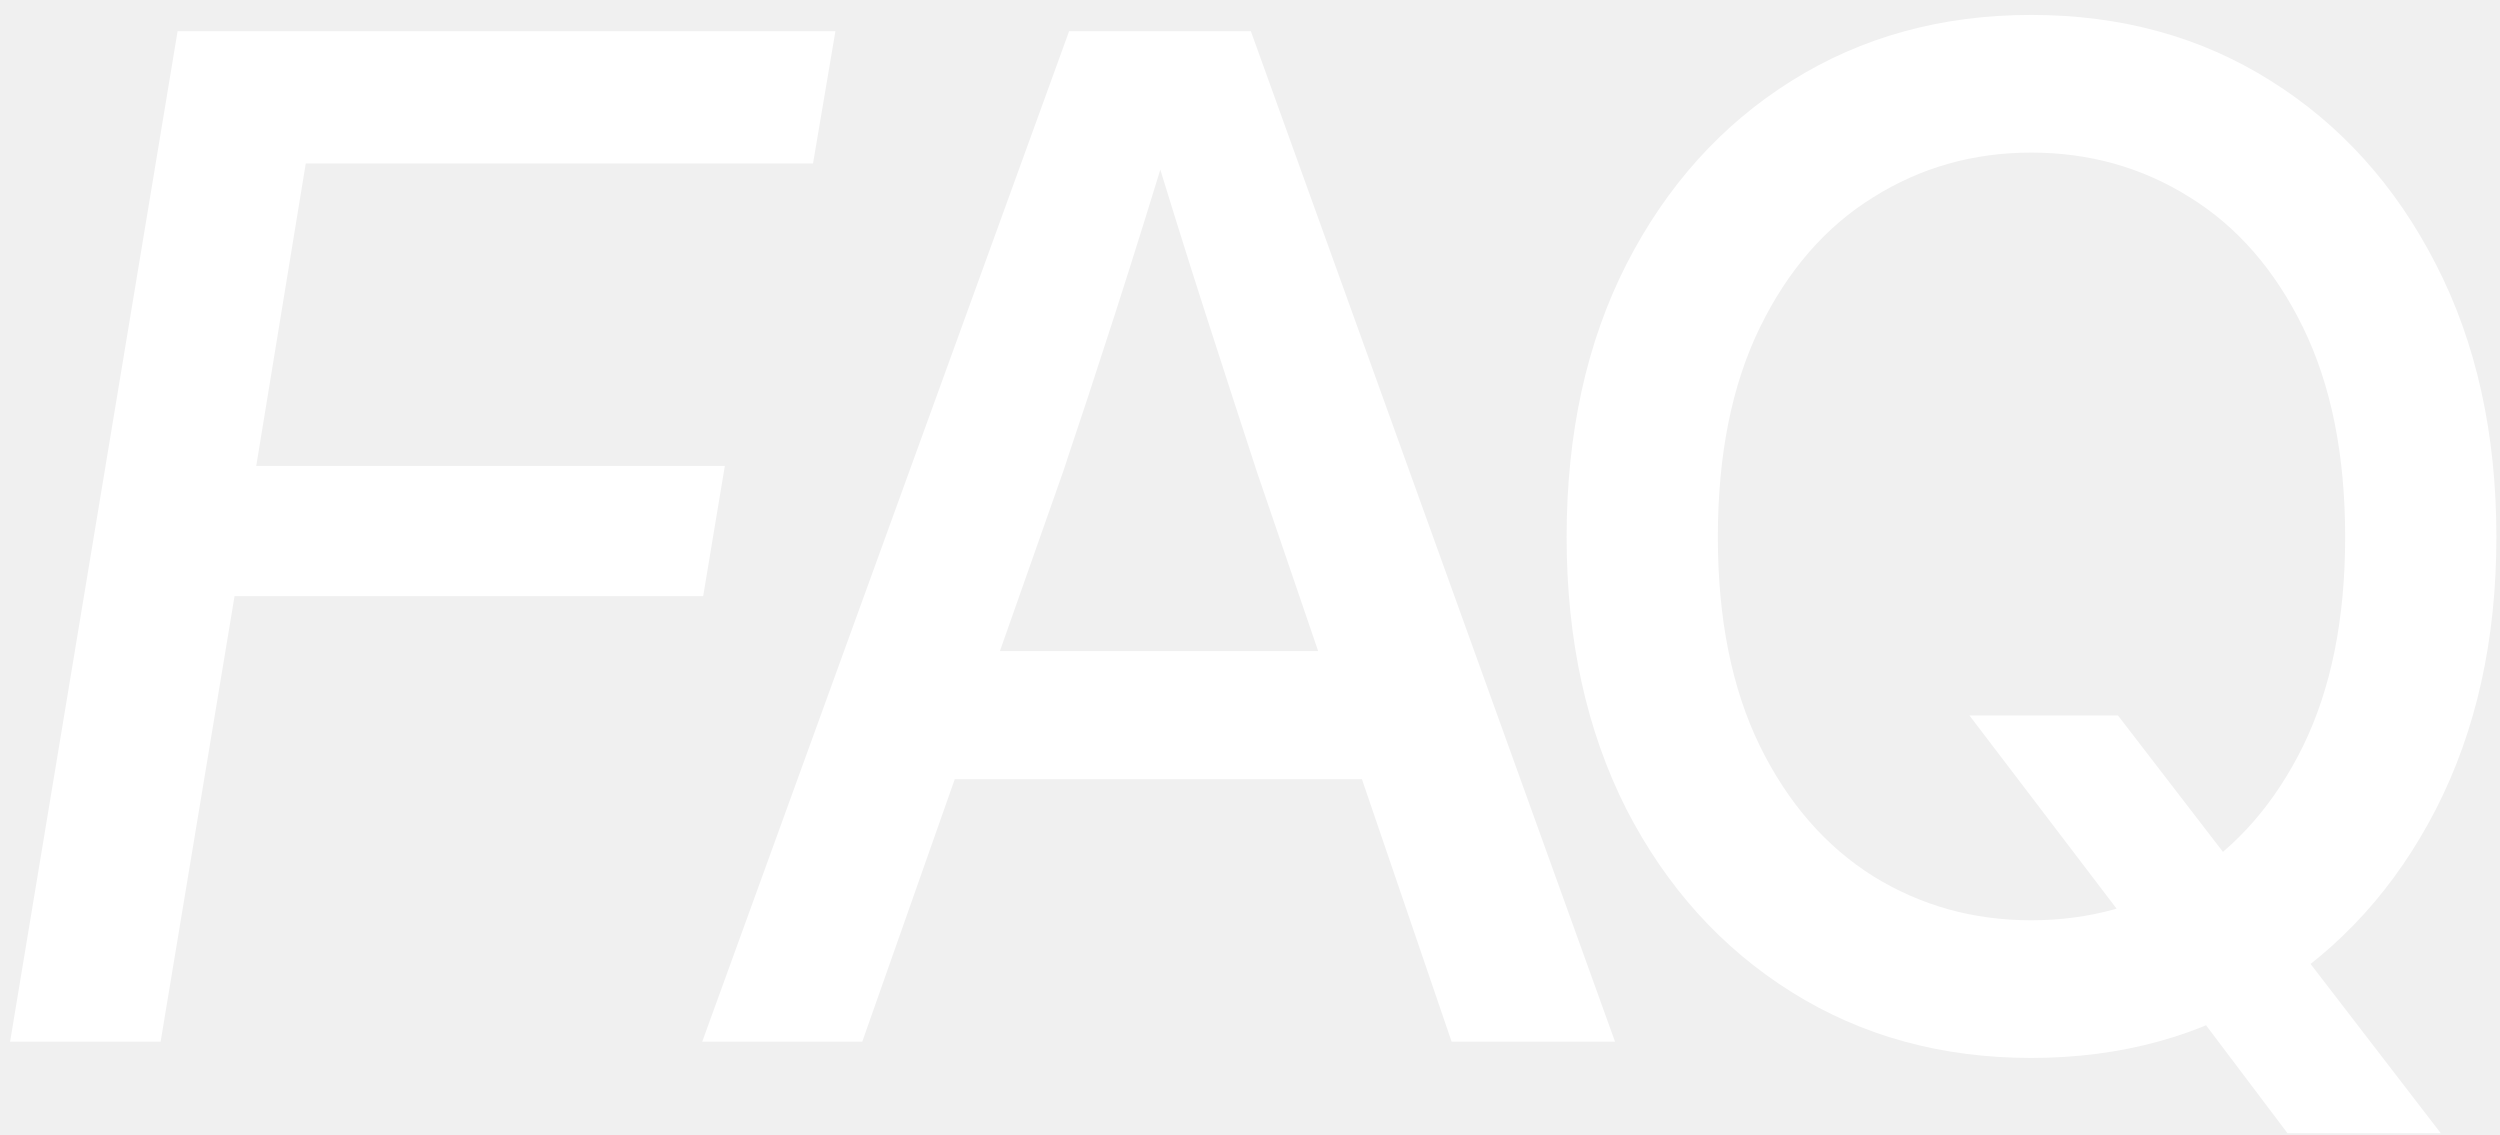
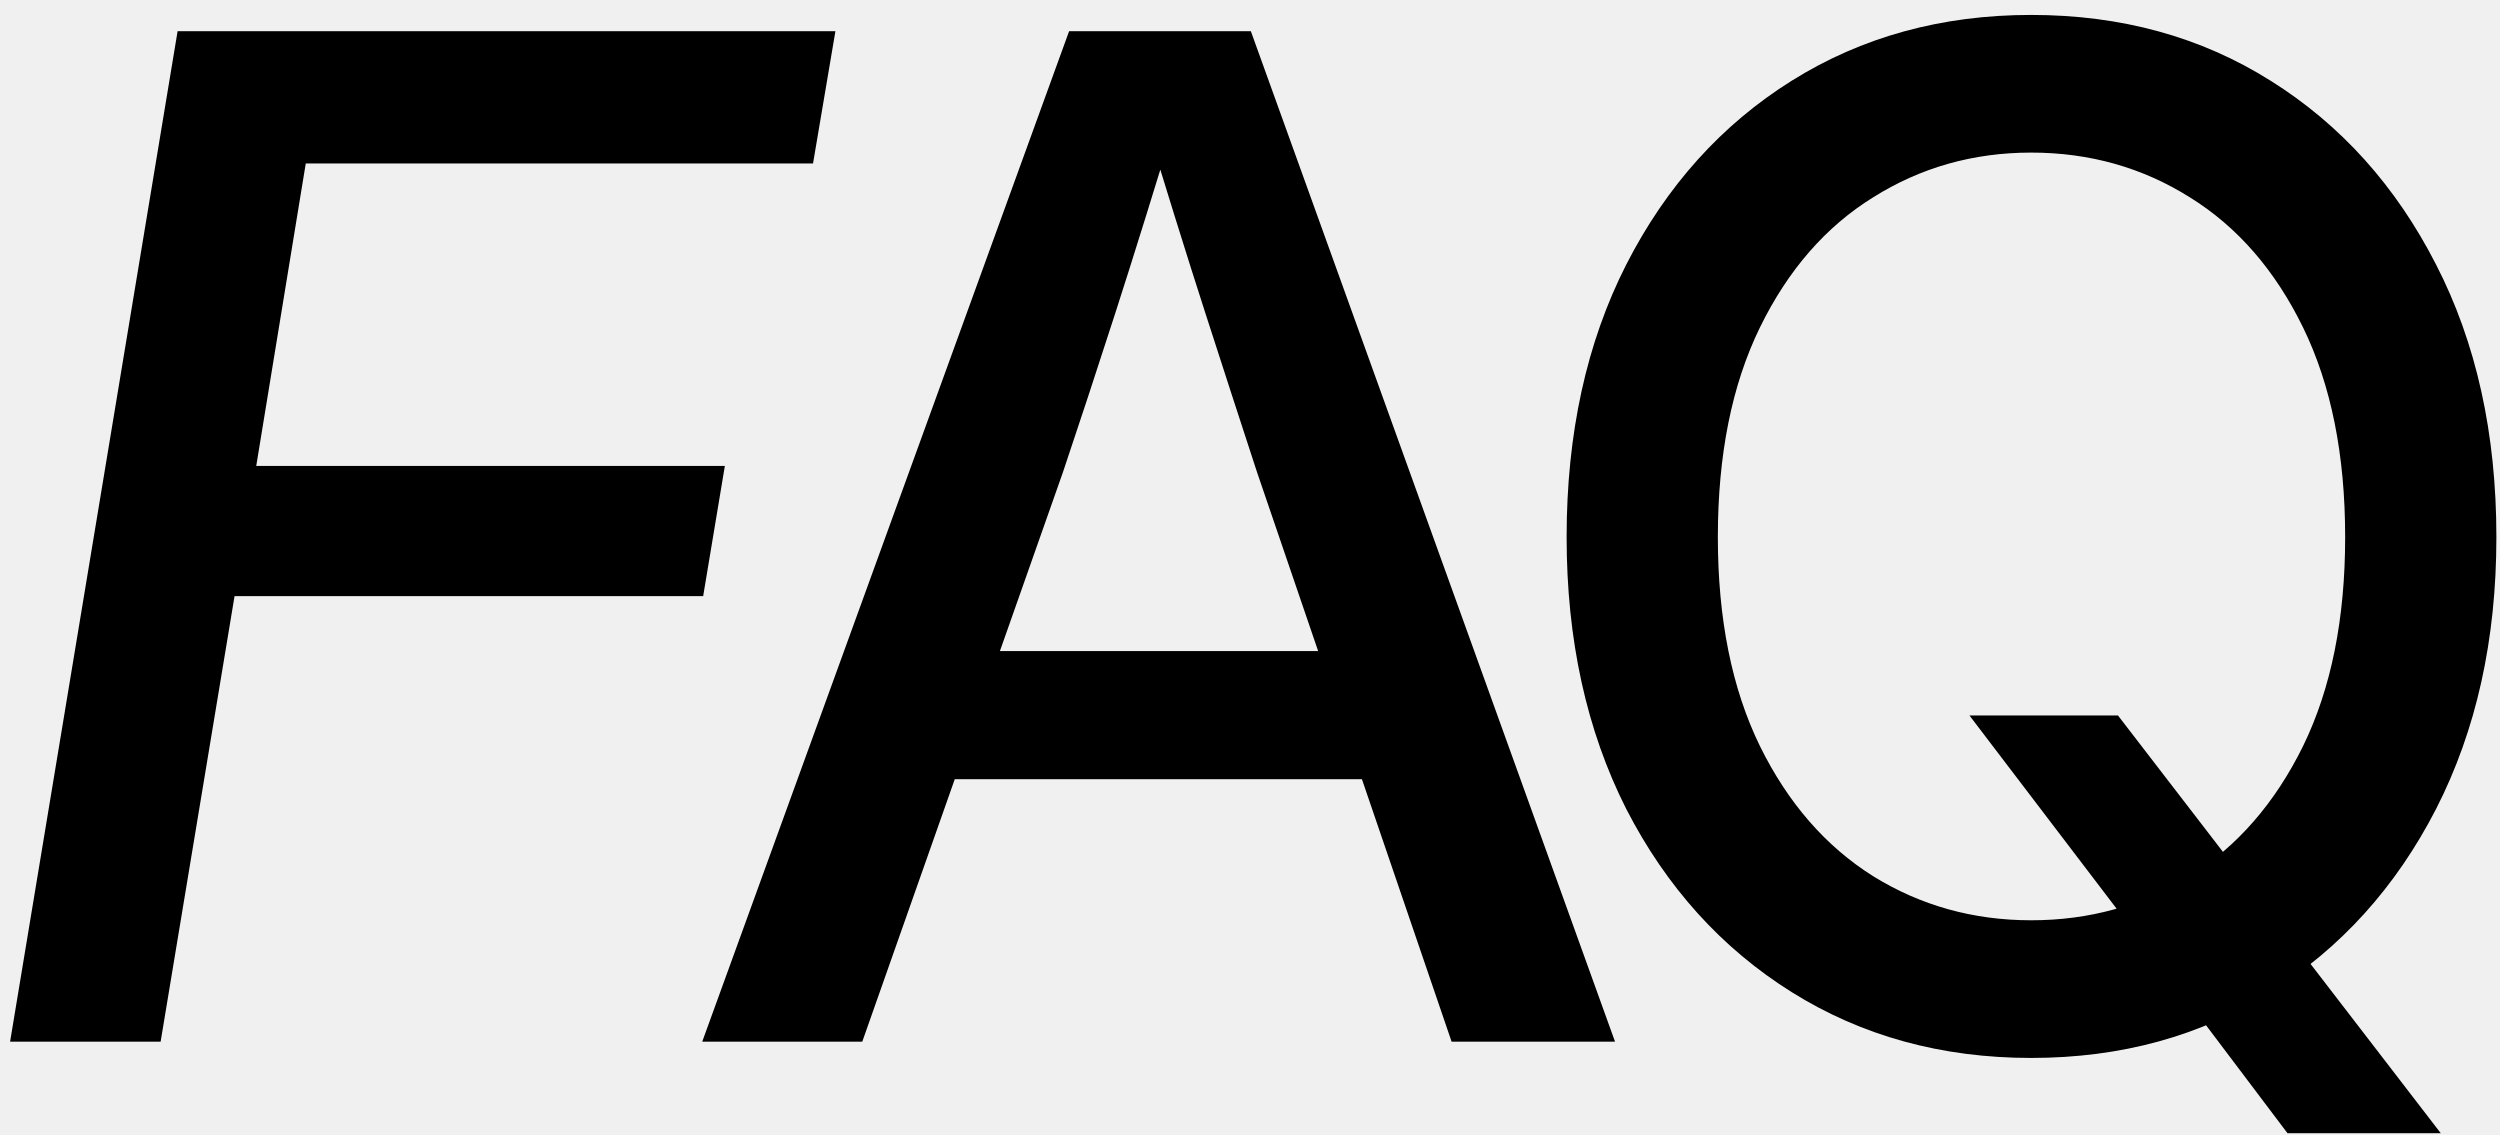
<svg xmlns="http://www.w3.org/2000/svg" width="108" height="49" viewBox="0 0 108 49" fill="none">
-   <path d="M0.436 45L7.672 1.348H36.09L35.123 7.061H13.209L11.07 20.127H31.314L30.377 25.752H10.133L6.939 45H0.436ZM30.336 45L46.185 1.348H54.037L69.769 45H62.709L54.301 20.391C53.617 18.301 52.875 16.016 52.074 13.535C51.273 11.055 50.316 7.979 49.203 4.307H51.049C49.935 7.979 48.978 11.055 48.178 13.535C47.377 16.016 46.625 18.301 45.922 20.391L37.25 45H30.336ZM39.125 33.662V28.125H61.01V33.662H39.125ZM85.08 30.908H91.496L96.096 36.885L98.117 39.434L105.441 48.955H98.82L94.045 42.627L92.287 40.371L85.08 30.908ZM87.746 45.703C83.879 45.703 80.432 44.756 77.404 42.861C74.377 40.967 71.994 38.33 70.256 34.951C68.537 31.553 67.678 27.637 67.678 23.203C67.678 18.73 68.537 14.805 70.256 11.426C71.994 8.027 74.377 5.381 77.404 3.486C80.432 1.592 83.879 0.645 87.746 0.645C91.633 0.645 95.08 1.592 98.088 3.486C101.115 5.381 103.498 8.027 105.236 11.426C106.975 14.805 107.844 18.73 107.844 23.203C107.844 27.637 106.975 31.553 105.236 34.951C103.498 38.33 101.115 40.967 98.088 42.861C95.08 44.756 91.633 45.703 87.746 45.703ZM87.746 39.756C90.266 39.756 92.551 39.121 94.602 37.852C96.652 36.562 98.283 34.688 99.494 32.227C100.705 29.746 101.311 26.738 101.311 23.203C101.311 19.648 100.705 16.631 99.494 14.15C98.283 11.67 96.652 9.795 94.602 8.525C92.551 7.236 90.266 6.592 87.746 6.592C85.246 6.592 82.971 7.236 80.92 8.525C78.869 9.795 77.238 11.67 76.027 14.15C74.816 16.631 74.211 19.648 74.211 23.203C74.211 26.738 74.816 29.746 76.027 32.227C77.238 34.688 78.869 36.562 80.92 37.852C82.971 39.121 85.246 39.756 87.746 39.756Z" fill="white" />
+   <path d="M0.436 45L7.672 1.348H36.09L35.123 7.061H13.209L11.07 20.127H31.314L30.377 25.752H10.133L6.939 45H0.436ZM30.336 45L46.185 1.348H54.037L69.769 45H62.709L54.301 20.391C53.617 18.301 52.875 16.016 52.074 13.535C51.273 11.055 50.316 7.979 49.203 4.307H51.049C49.935 7.979 48.978 11.055 48.178 13.535C47.377 16.016 46.625 18.301 45.922 20.391L37.25 45H30.336ZM39.125 33.662V28.125H61.01V33.662H39.125ZM85.08 30.908H91.496L96.096 36.885L98.117 39.434L105.441 48.955H98.82L94.045 42.627L92.287 40.371L85.08 30.908ZM87.746 45.703C83.879 45.703 80.432 44.756 77.404 42.861C74.377 40.967 71.994 38.33 70.256 34.951C68.537 31.553 67.678 27.637 67.678 23.203C67.678 18.73 68.537 14.805 70.256 11.426C71.994 8.027 74.377 5.381 77.404 3.486C80.432 1.592 83.879 0.645 87.746 0.645C91.633 0.645 95.08 1.592 98.088 3.486C101.115 5.381 103.498 8.027 105.236 11.426C106.975 14.805 107.844 18.73 107.844 23.203C107.844 27.637 106.975 31.553 105.236 34.951C103.498 38.33 101.115 40.967 98.088 42.861C95.08 44.756 91.633 45.703 87.746 45.703ZM87.746 39.756C90.266 39.756 92.551 39.121 94.602 37.852C96.652 36.562 98.283 34.688 99.494 32.227C100.705 29.746 101.311 26.738 101.311 23.203C101.311 19.648 100.705 16.631 99.494 14.15C98.283 11.67 96.652 9.795 94.602 8.525C92.551 7.236 90.266 6.592 87.746 6.592C85.246 6.592 82.971 7.236 80.92 8.525C78.869 9.795 77.238 11.67 76.027 14.15C74.816 16.631 74.211 19.648 74.211 23.203C74.211 26.738 74.816 29.746 76.027 32.227C77.238 34.688 78.869 36.562 80.92 37.852C82.971 39.121 85.246 39.756 87.746 39.756Z" fill="black" />
</svg>
